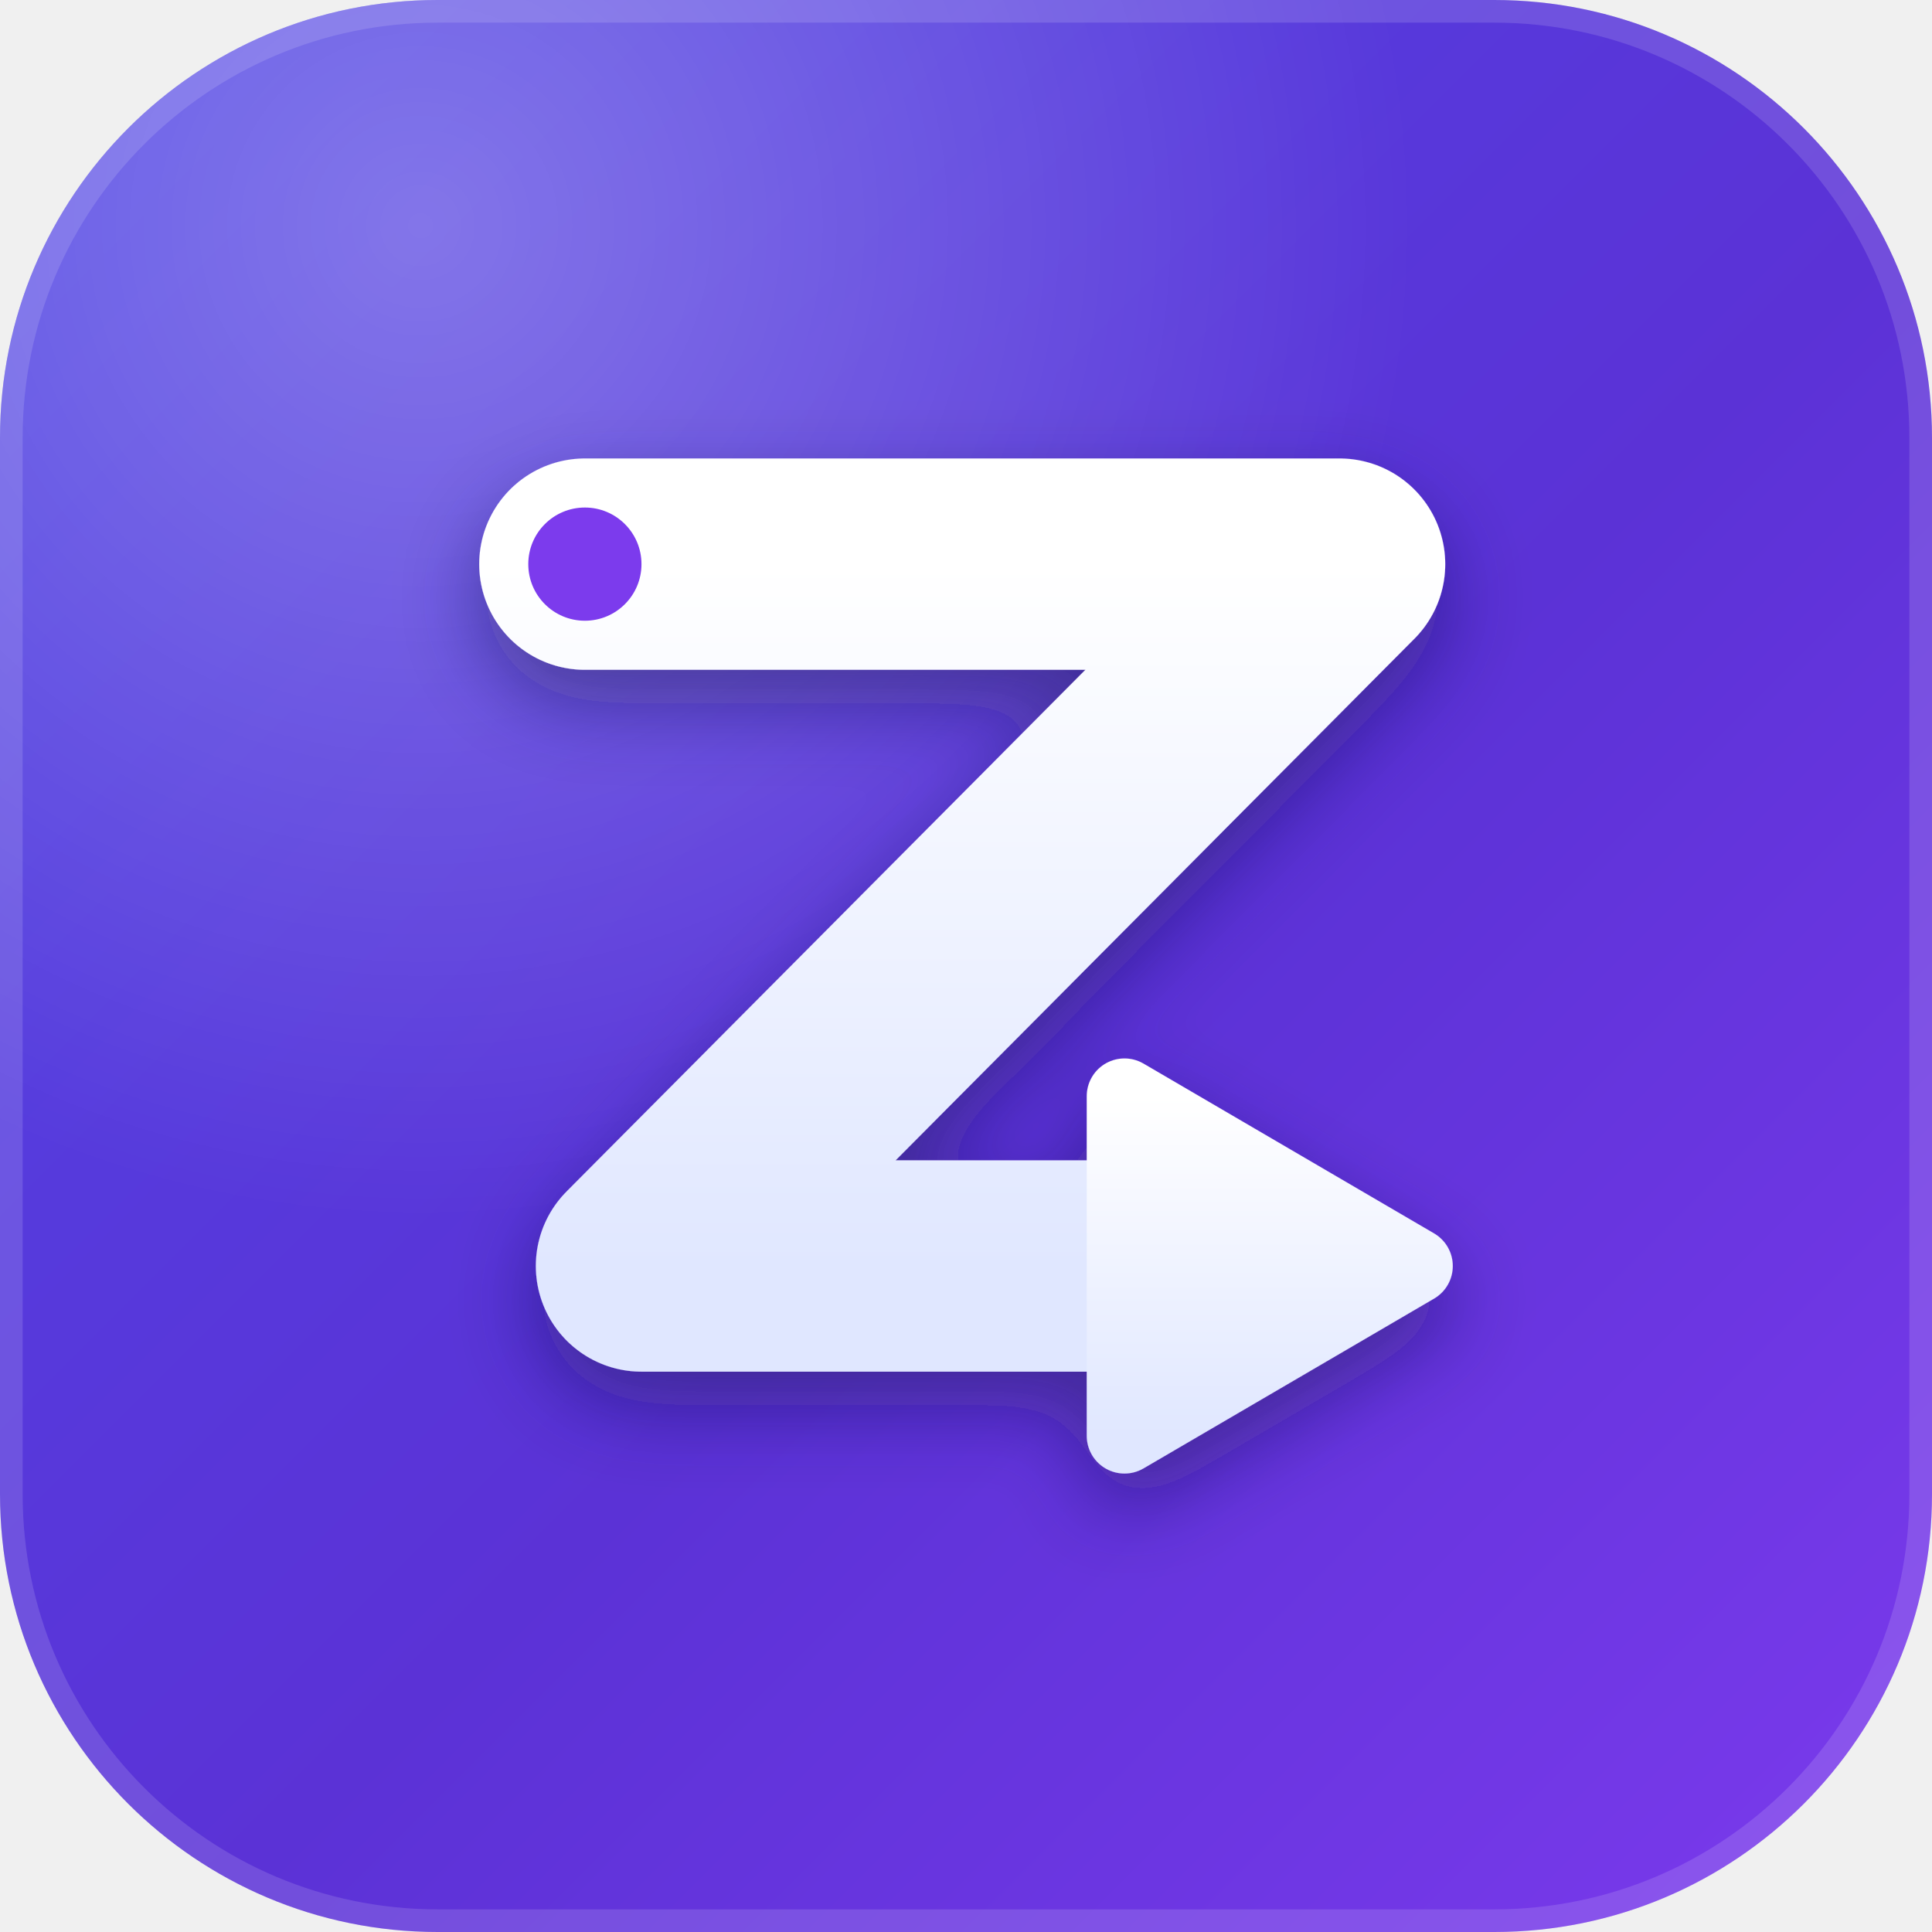
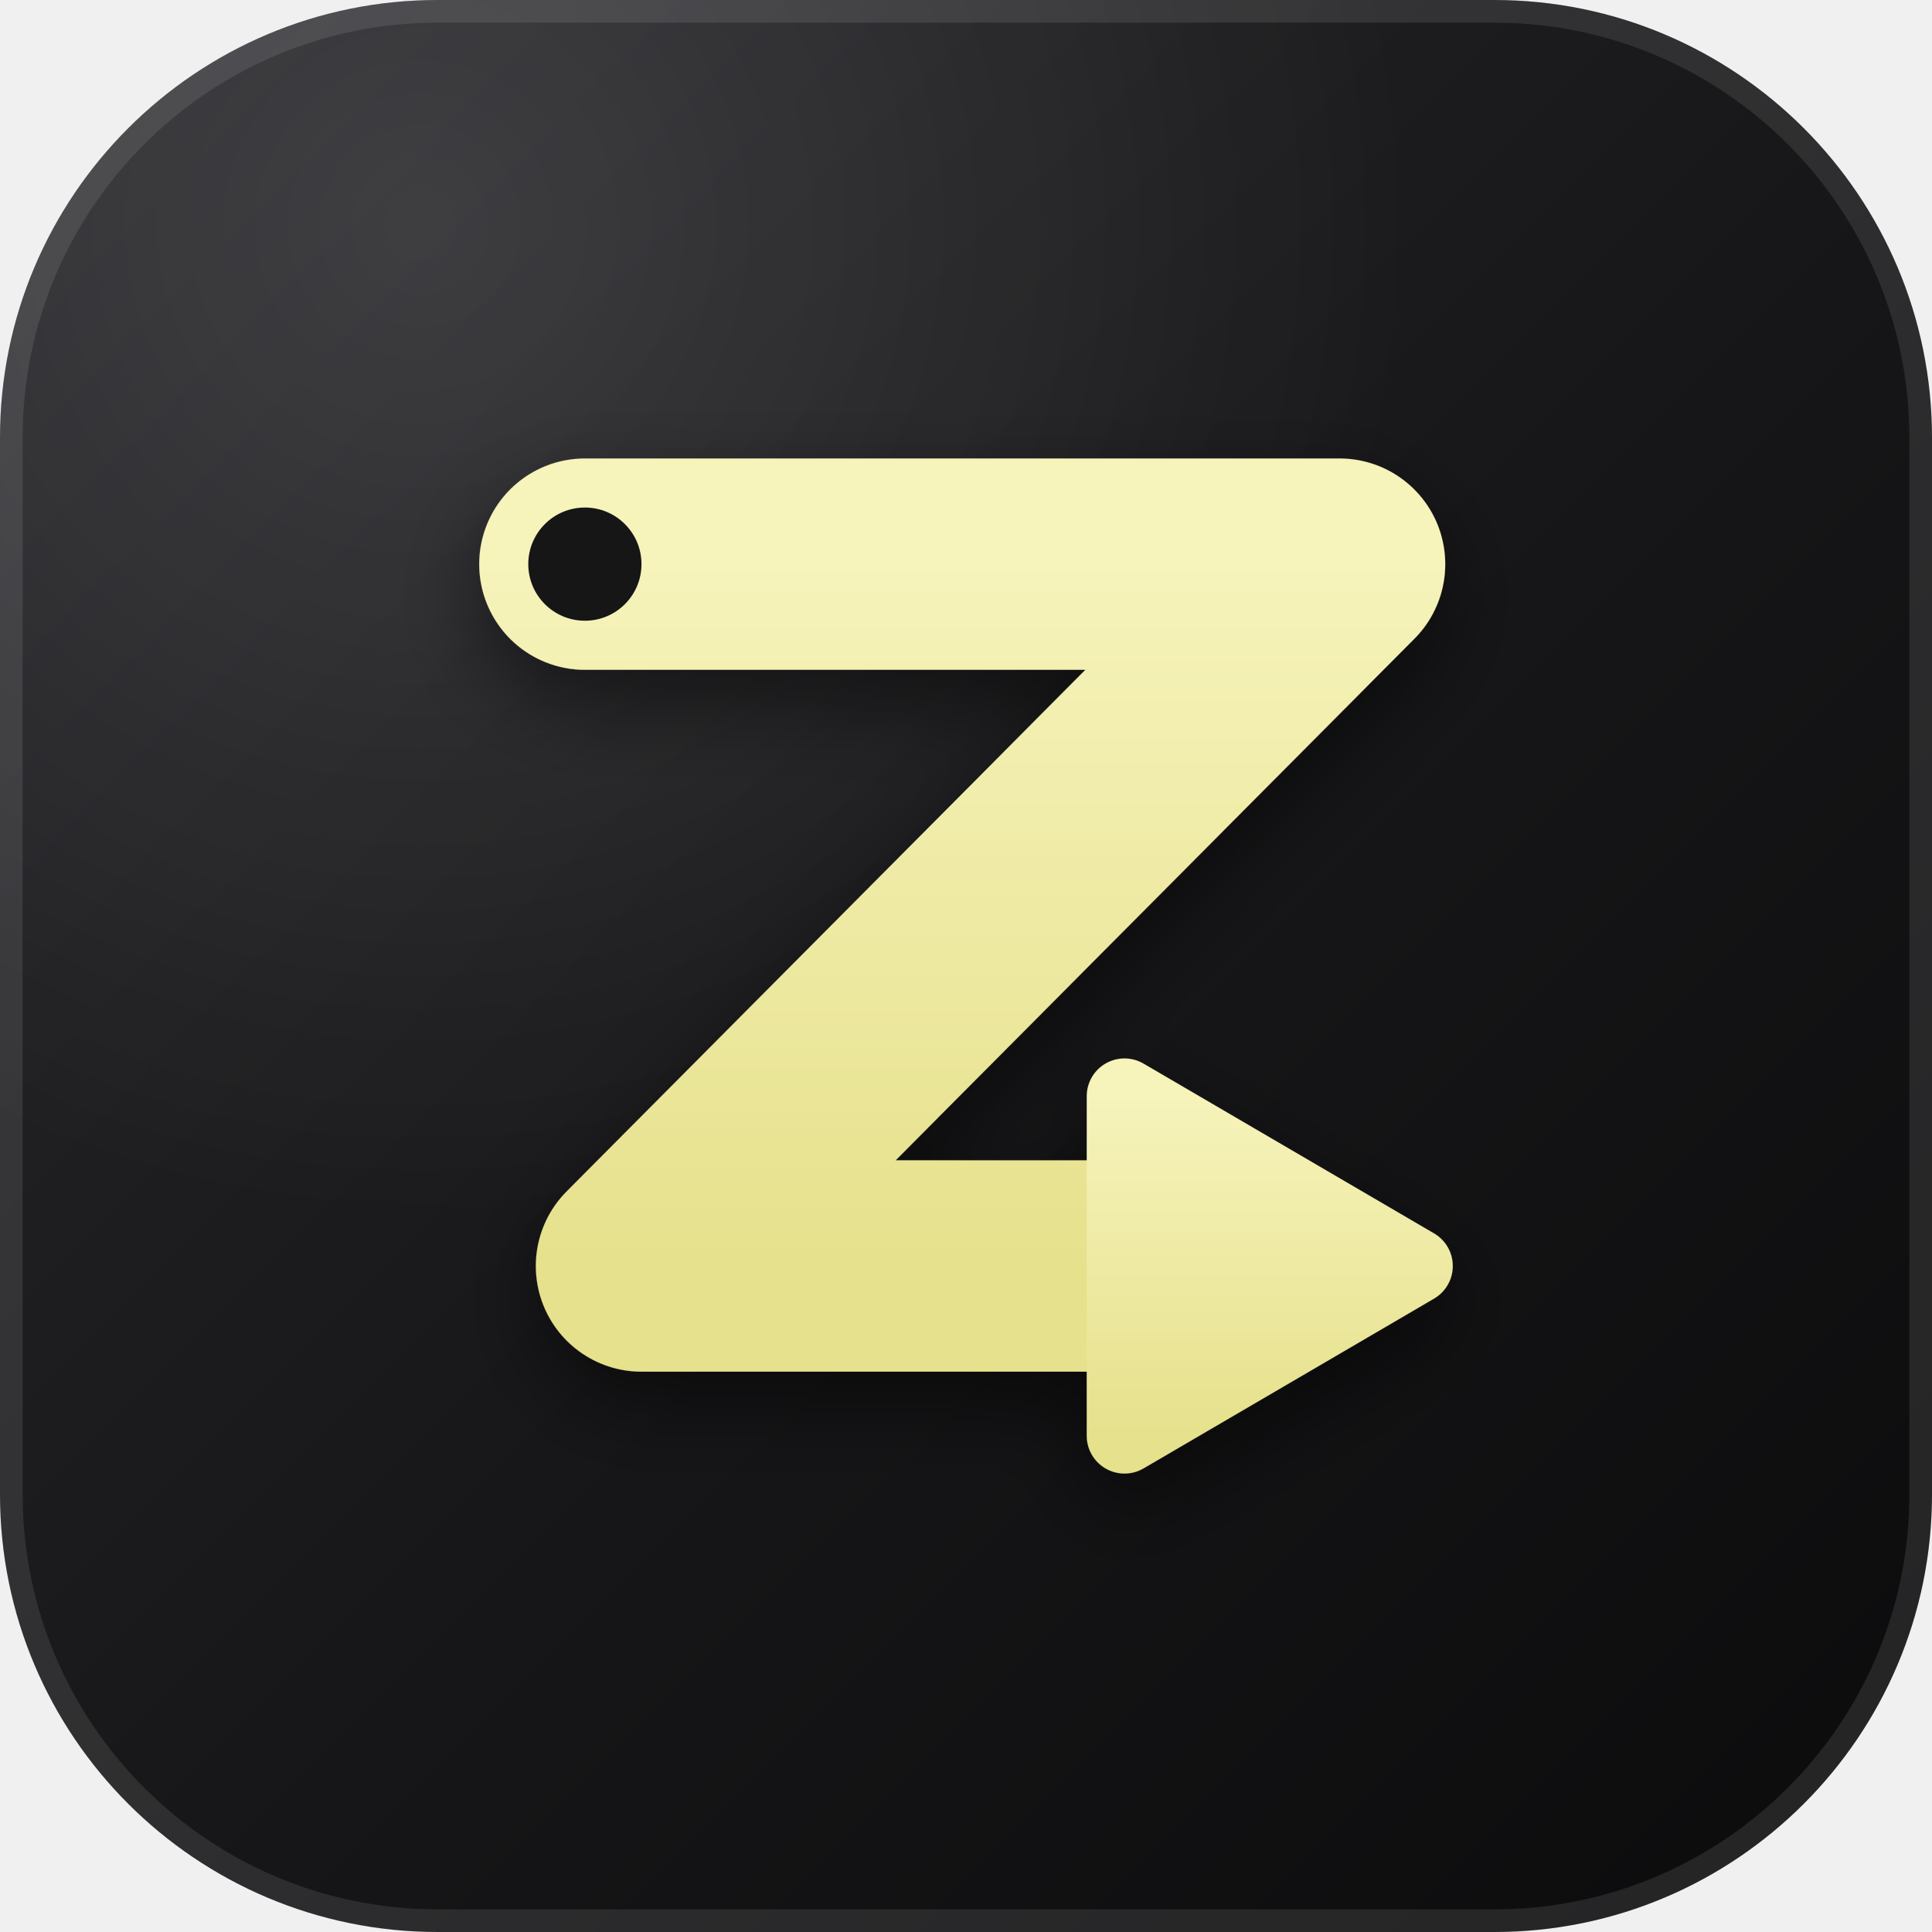
<svg xmlns="http://www.w3.org/2000/svg" viewBox="0 0 1024 1024" width="1024" height="1024">
  <defs>
    <linearGradient id="bg" x1="0" y1="0" x2="1" y2="1">
-       <stop offset="0" stop-color="#4F46E5" />
-       <stop offset="0.55" stop-color="#5B32D6" />
-       <stop offset="1" stop-color="#7C3AED" />
+       <stop offset="0" stop-color="#2A2A2E" />
+       <stop offset="0.55" stop-color="#161618" />
+       <stop offset="1" stop-color="#0B0B0C" />
    </linearGradient>
    <radialGradient id="glow" cx="0.22" cy="0.12" r="0.85">
-       <stop offset="0" stop-color="#FFFFFF" stop-opacity="0.28" />
+       <stop offset="0" stop-color="#FFFFFF" stop-opacity="0.12" />
      <stop offset="0.6" stop-color="#FFFFFF" stop-opacity="0" />
    </radialGradient>
    <linearGradient id="mark" x1="0" y1="0" x2="0" y2="1">
-       <stop offset="0" stop-color="#FFFFFF" />
-       <stop offset="1" stop-color="#E0E7FF" />
+       <stop offset="0" stop-color="#F6F3BB" />
+       <stop offset="1" stop-color="#E6E18C" />
    </linearGradient>
    <filter id="shadow" x="-20%" y="-20%" width="140%" height="140%">
-       <feDropShadow dx="0" dy="18" stdDeviation="22" flood-color="#1E1B4B" flood-opacity="0.45" />
+       <feDropShadow dx="0" dy="18" stdDeviation="22" flood-color="#000000" flood-opacity="0.5" />
    </filter>
  </defs>
  <rect width="1024" height="1024" rx="232" fill="url(#bg)" />
  <rect width="1024" height="1024" rx="232" fill="url(#glow)" />
-   <rect x="6" y="6" width="1012" height="1012" rx="226" fill="none" stroke="#FFFFFF" stroke-opacity="0.14" stroke-width="12" />
+   <rect x="6" y="6" width="1012" height="1012" rx="226" fill="none" stroke="#FFFFFF" stroke-opacity="0.10" stroke-width="12" />
  <g filter="url(#shadow)" transform="translate(10 -19)">
    <path d="M300 318 H700 L330 690 H596" fill="none" stroke="url(#mark)" stroke-width="112" stroke-linecap="round" stroke-linejoin="round" />
    <path d="M586 600 L740 690 L586 780 Z" fill="url(#mark)" stroke="url(#mark)" stroke-width="40" stroke-linejoin="round" />
-     <circle cx="300" cy="318" r="30" fill="#7C3AED" />
+     <circle cx="300" cy="318" r="30" fill="#161618" />
  </g>
</svg>
